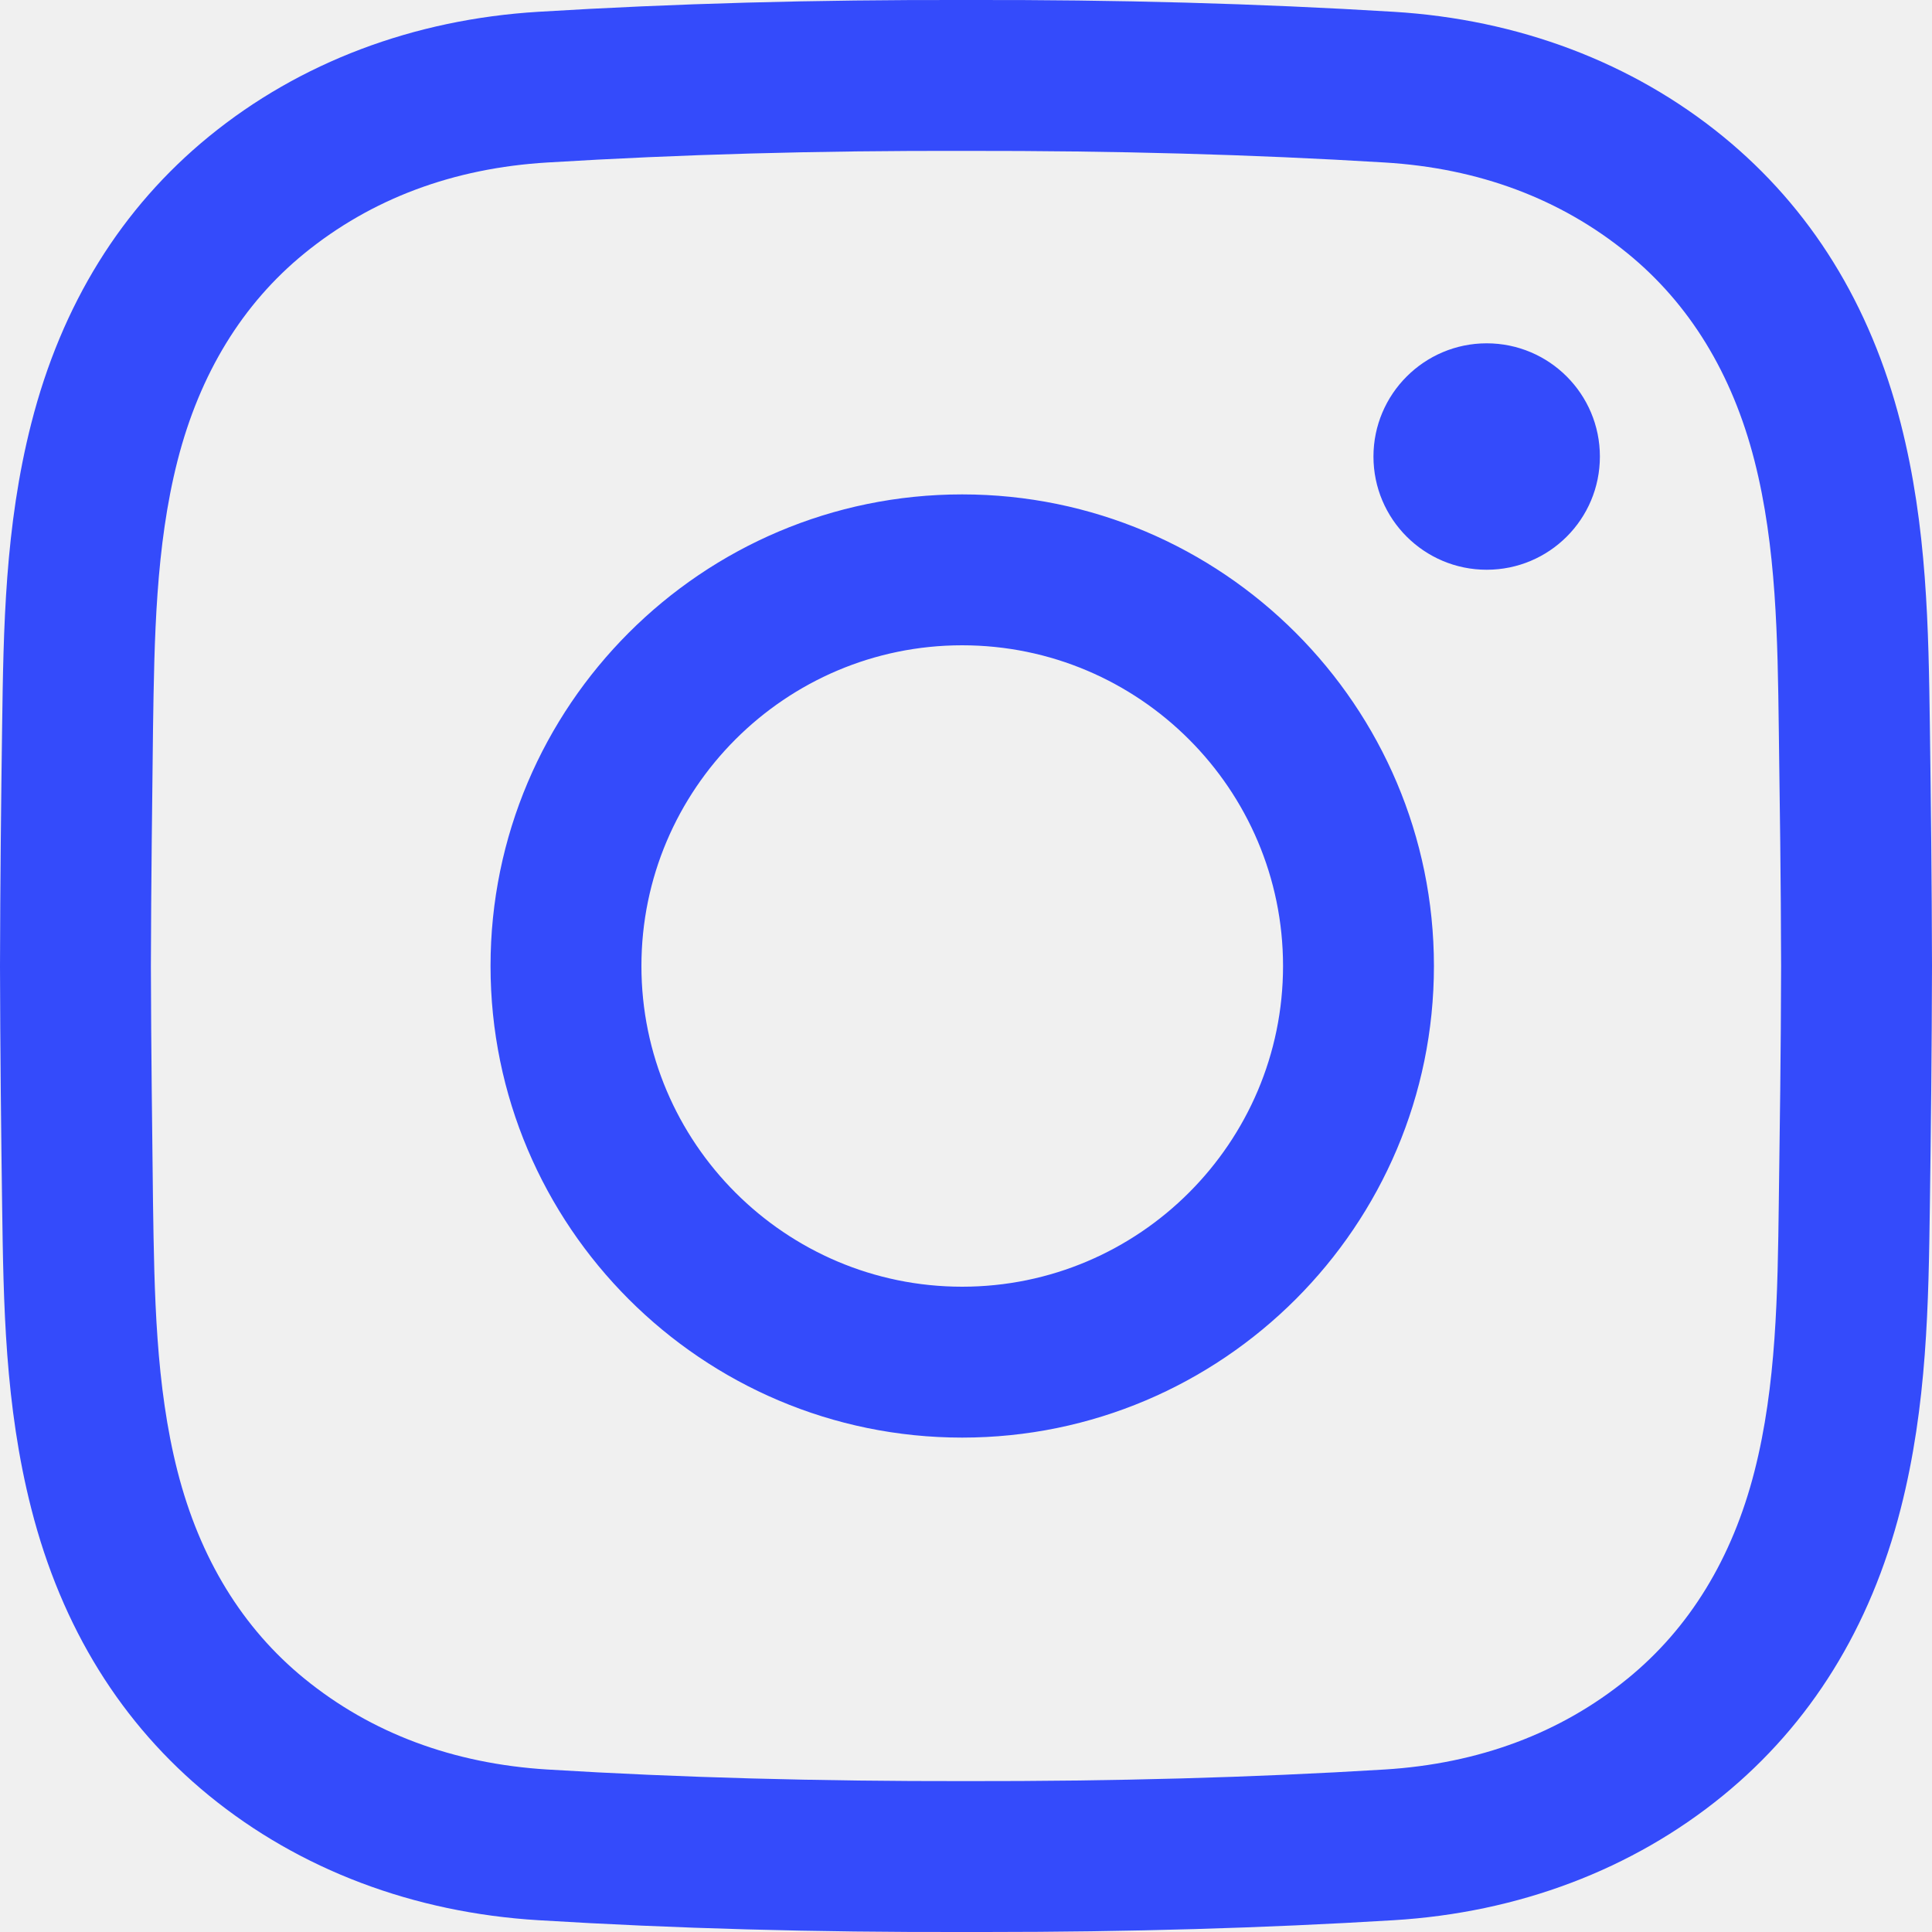
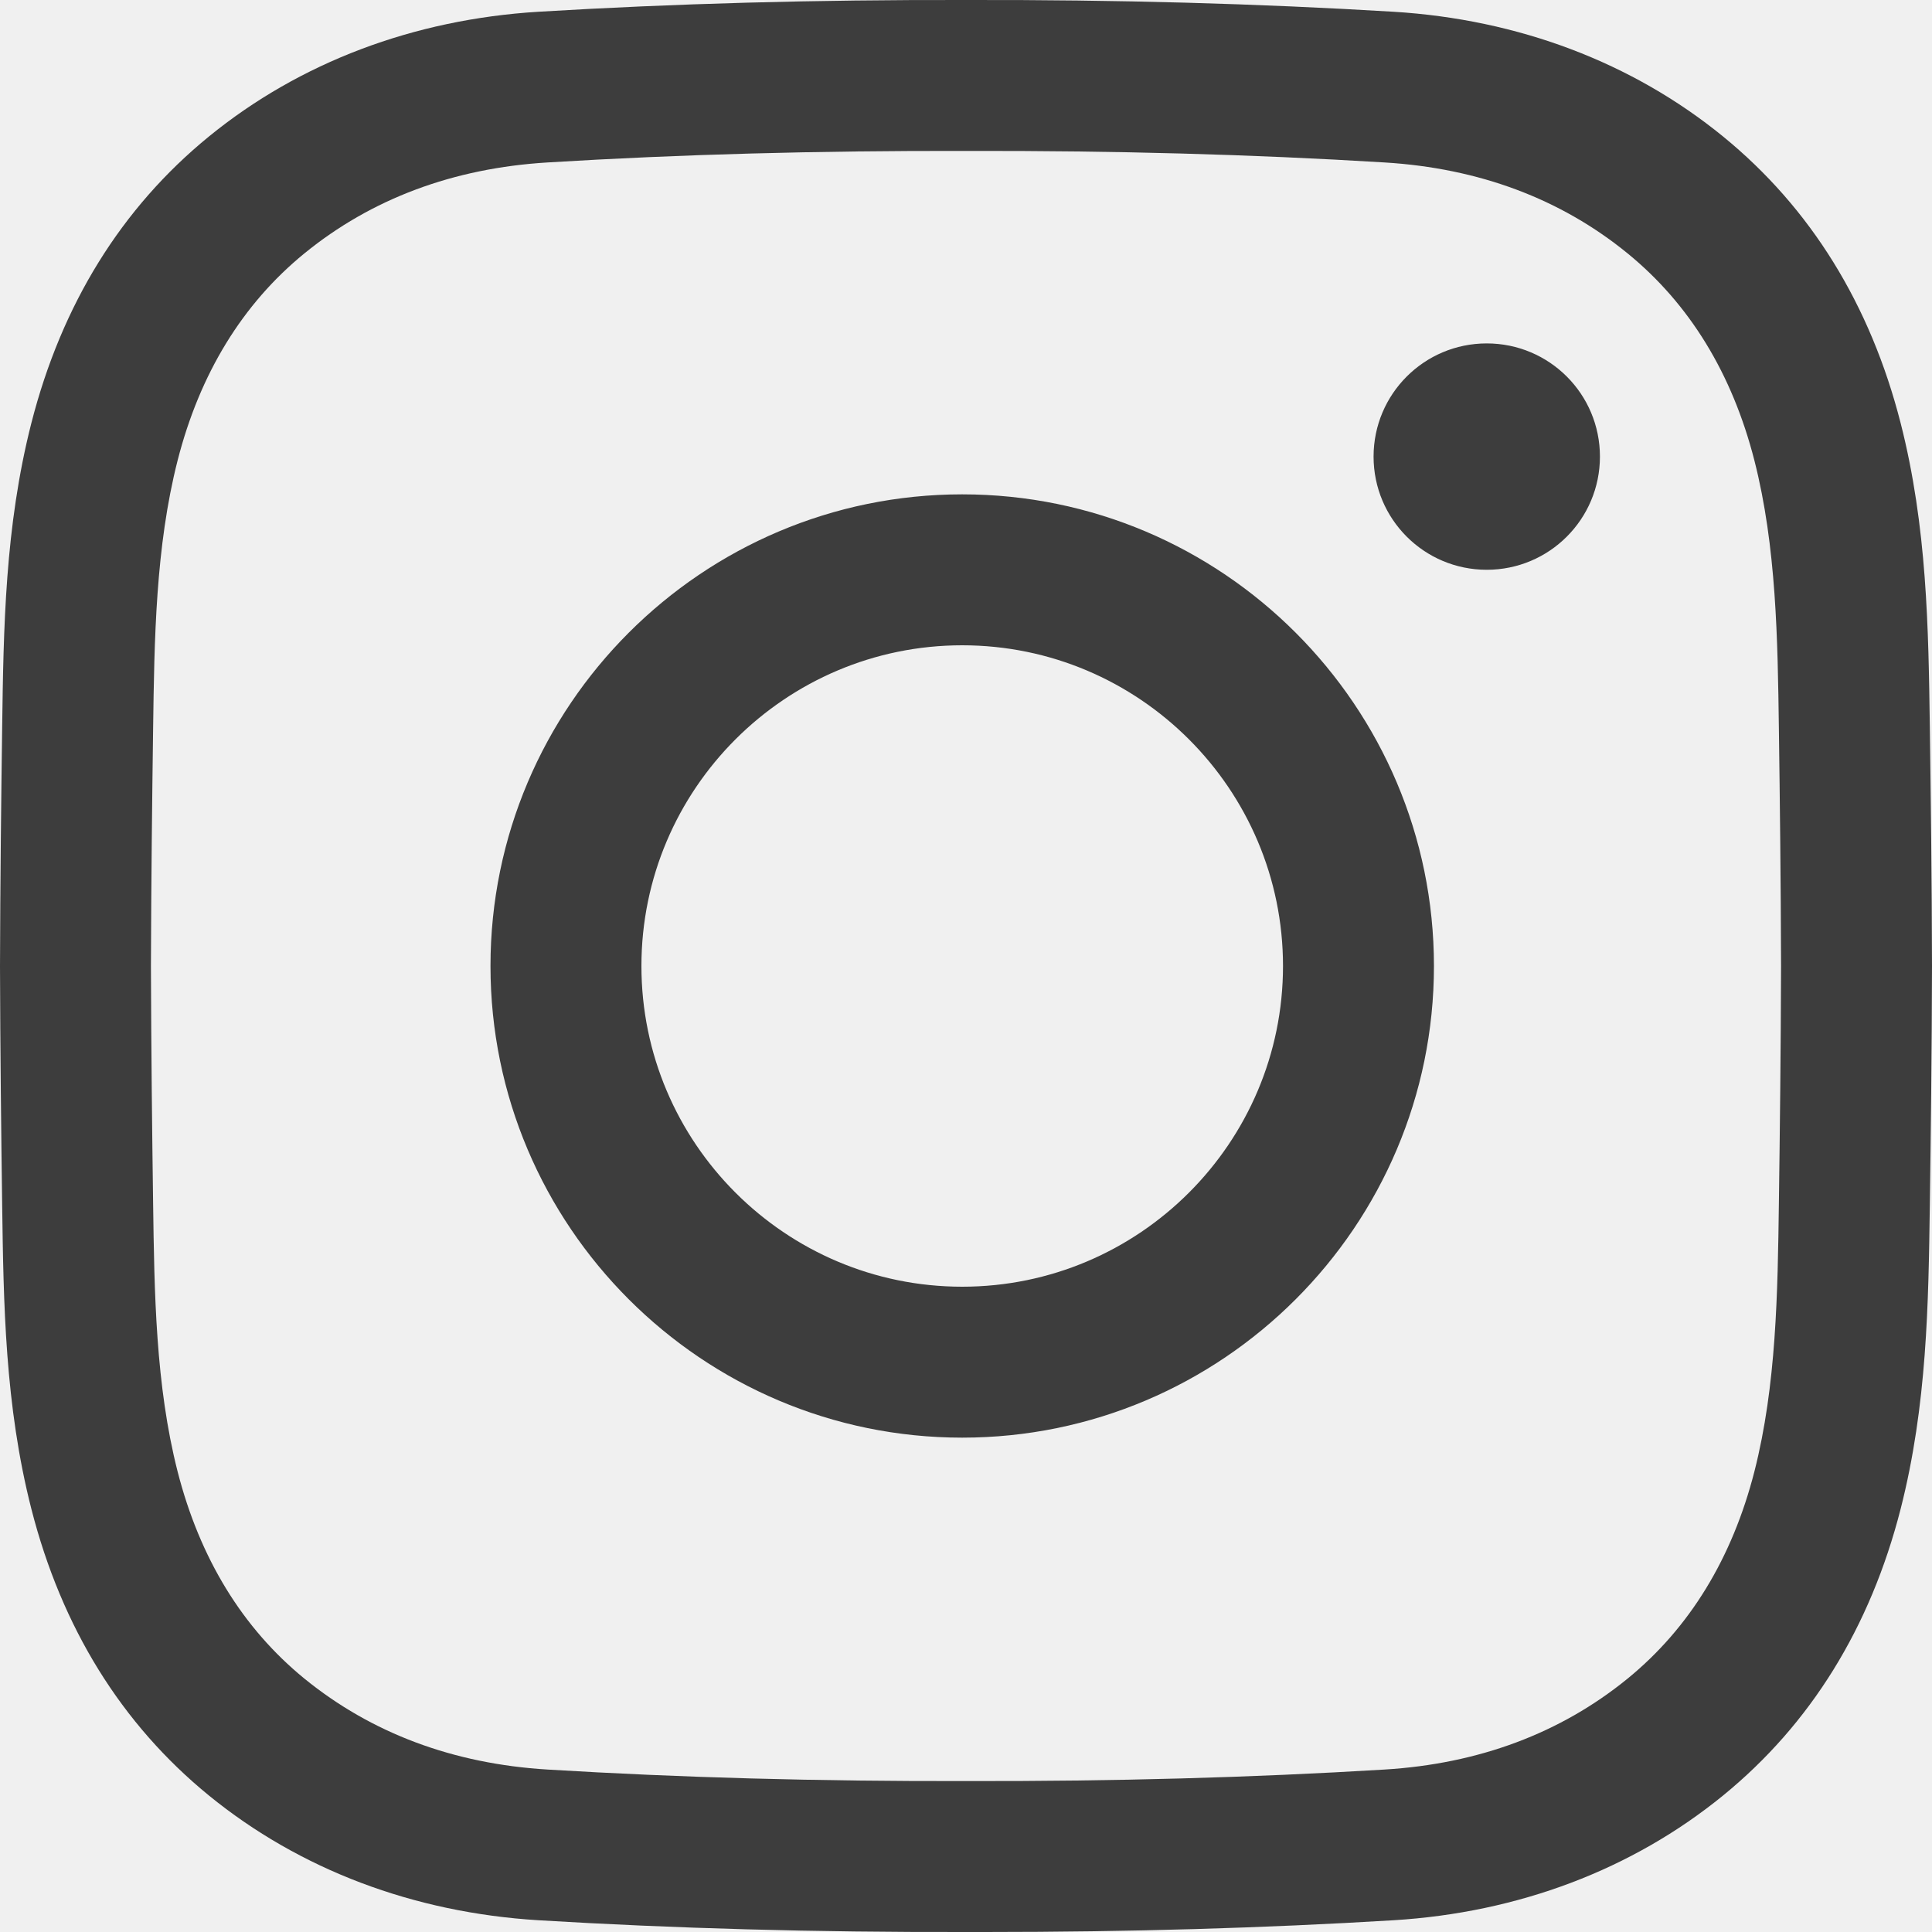
- <svg xmlns="http://www.w3.org/2000/svg" width="10" height="10" viewBox="0 0 10 10" fill="none">
+ <svg xmlns="http://www.w3.org/2000/svg" width="24" height="24" viewBox="0 0 24 24" fill="none">
  <g clip-path="url(#clip0)">
-     <path d="M5.099 10C5.066 10 5.032 10 4.999 10C4.215 10.002 3.491 9.982 2.787 9.939C2.141 9.9 1.551 9.677 1.082 9.294C0.629 8.924 0.319 8.425 0.162 7.809C0.025 7.273 0.018 6.747 0.011 6.238C0.006 5.873 0.001 5.441 0 5.001C0.001 4.559 0.006 4.127 0.011 3.761C0.018 3.253 0.025 2.727 0.162 2.191C0.319 1.575 0.629 1.076 1.082 0.706C1.551 0.323 2.141 0.1 2.787 0.061C3.491 0.018 4.215 -0.002 5.001 0C5.785 -0.002 6.509 0.018 7.213 0.061C7.859 0.1 8.449 0.323 8.918 0.706C9.371 1.076 9.681 1.575 9.838 2.191C9.975 2.727 9.982 3.253 9.989 3.761C9.994 4.127 9.999 4.559 10 4.999V5.001C9.999 5.441 9.994 5.873 9.989 6.238C9.982 6.747 9.975 7.273 9.838 7.809C9.681 8.425 9.371 8.924 8.918 9.294C8.449 9.677 7.859 9.9 7.213 9.939C6.539 9.98 5.846 10 5.099 10ZM4.999 9.219C5.77 9.22 6.478 9.201 7.166 9.159C7.654 9.129 8.078 8.971 8.425 8.688C8.745 8.427 8.966 8.066 9.081 7.616C9.195 7.17 9.201 6.691 9.207 6.228C9.212 5.865 9.218 5.436 9.219 5C9.218 4.564 9.212 4.135 9.207 3.772C9.201 3.309 9.195 2.83 9.081 2.384C8.966 1.934 8.745 1.573 8.425 1.312C8.078 1.029 7.654 0.87 7.166 0.841C6.478 0.799 5.77 0.78 5.001 0.781C4.23 0.779 3.522 0.799 2.834 0.841C2.346 0.87 1.922 1.029 1.575 1.312C1.255 1.573 1.034 1.934 0.919 2.384C0.805 2.83 0.799 3.309 0.792 3.772C0.788 4.135 0.782 4.565 0.781 5.001C0.782 5.435 0.788 5.865 0.792 6.228C0.799 6.691 0.805 7.17 0.919 7.616C1.034 8.066 1.255 8.427 1.575 8.688C1.922 8.971 2.346 9.129 2.834 9.159C3.522 9.201 4.23 9.22 4.999 9.219ZM4.98 7.441C3.634 7.441 2.539 6.346 2.539 5C2.539 3.654 3.634 2.559 4.98 2.559C6.327 2.559 7.422 3.654 7.422 5C7.422 6.346 6.327 7.441 4.98 7.441ZM4.98 3.34C4.065 3.34 3.32 4.085 3.32 5C3.32 5.915 4.065 6.66 4.98 6.66C5.896 6.66 6.641 5.915 6.641 5C6.641 4.085 5.896 3.34 4.98 3.34ZM7.695 1.777C7.372 1.777 7.109 2.04 7.109 2.363C7.109 2.687 7.372 2.949 7.695 2.949C8.019 2.949 8.281 2.687 8.281 2.363C8.281 2.04 8.019 1.777 7.695 1.777Z" fill="#344BFB" />
+     <path d="M12.237 24C12.157 24 12.078 24 11.998 24C10.116 24.004 8.378 23.956 6.688 23.854C5.138 23.759 3.723 23.224 2.596 22.305C1.509 21.418 0.766 20.219 0.389 18.742C0.061 17.456 0.044 16.193 0.027 14.972C0.015 14.096 0.003 13.058 0 12.002C0.003 10.942 0.015 9.904 0.027 9.028C0.044 7.807 0.061 6.544 0.389 5.258C0.766 3.781 1.509 2.582 2.596 1.695C3.723 0.776 5.138 0.241 6.688 0.146C8.378 0.044 10.117 -0.004 12.002 0C13.884 -0.004 15.622 0.044 17.312 0.146C18.862 0.241 20.277 0.776 21.404 1.695C22.491 2.582 23.234 3.781 23.611 5.258C23.939 6.544 23.956 7.807 23.973 9.028C23.985 9.904 23.998 10.942 24 11.998V12.002C23.998 13.058 23.985 14.096 23.973 14.972C23.956 16.193 23.939 17.456 23.611 18.742C23.234 20.219 22.491 21.418 21.404 22.305C20.277 23.224 18.862 23.759 17.312 23.854C15.694 23.952 14.03 24 12.237 24ZM11.998 22.125C13.848 22.129 15.548 22.082 17.198 21.982C18.37 21.911 19.387 21.53 20.219 20.852C20.988 20.224 21.518 19.358 21.794 18.279C22.067 17.208 22.083 16.058 22.098 14.947C22.11 14.076 22.122 13.046 22.125 12C22.122 10.954 22.11 9.924 22.098 9.053C22.083 7.942 22.067 6.792 21.794 5.721C21.518 4.641 20.988 3.776 20.219 3.148C19.387 2.469 18.37 2.089 17.198 2.018C15.548 1.917 13.848 1.871 12.002 1.875C10.152 1.871 8.452 1.917 6.802 2.018C5.63 2.089 4.614 2.469 3.781 3.148C3.012 3.776 2.482 4.641 2.206 5.721C1.933 6.792 1.917 7.941 1.902 9.053C1.89 9.924 1.878 10.956 1.875 12.002C1.878 13.044 1.89 14.076 1.902 14.947C1.917 16.058 1.933 17.208 2.206 18.279C2.482 19.358 3.012 20.224 3.781 20.852C4.614 21.53 5.63 21.911 6.802 21.982C8.452 22.082 10.152 22.129 11.998 22.125ZM11.953 17.859C8.722 17.859 6.093 15.231 6.093 12C6.093 8.769 8.722 6.141 11.953 6.141C15.184 6.141 17.813 8.769 17.813 12C17.813 15.231 15.184 17.859 11.953 17.859ZM11.953 8.016C9.756 8.016 7.968 9.803 7.968 12C7.968 14.197 9.756 15.984 11.953 15.984C14.15 15.984 15.938 14.197 15.938 12C15.938 9.803 14.15 8.016 11.953 8.016ZM18.469 4.266C17.692 4.266 17.063 4.895 17.063 5.672C17.063 6.449 17.692 7.078 18.469 7.078C19.246 7.078 19.875 6.449 19.875 5.672C19.875 4.895 19.246 4.266 18.469 4.266Z" fill="#3D3D3D" />
  </g>
  <defs>
    <clipPath id="clip0">
-       <rect width="10" height="10" fill="white" />
+       <rect width="24" height="24" fill="white" />
    </clipPath>
  </defs>
</svg>
